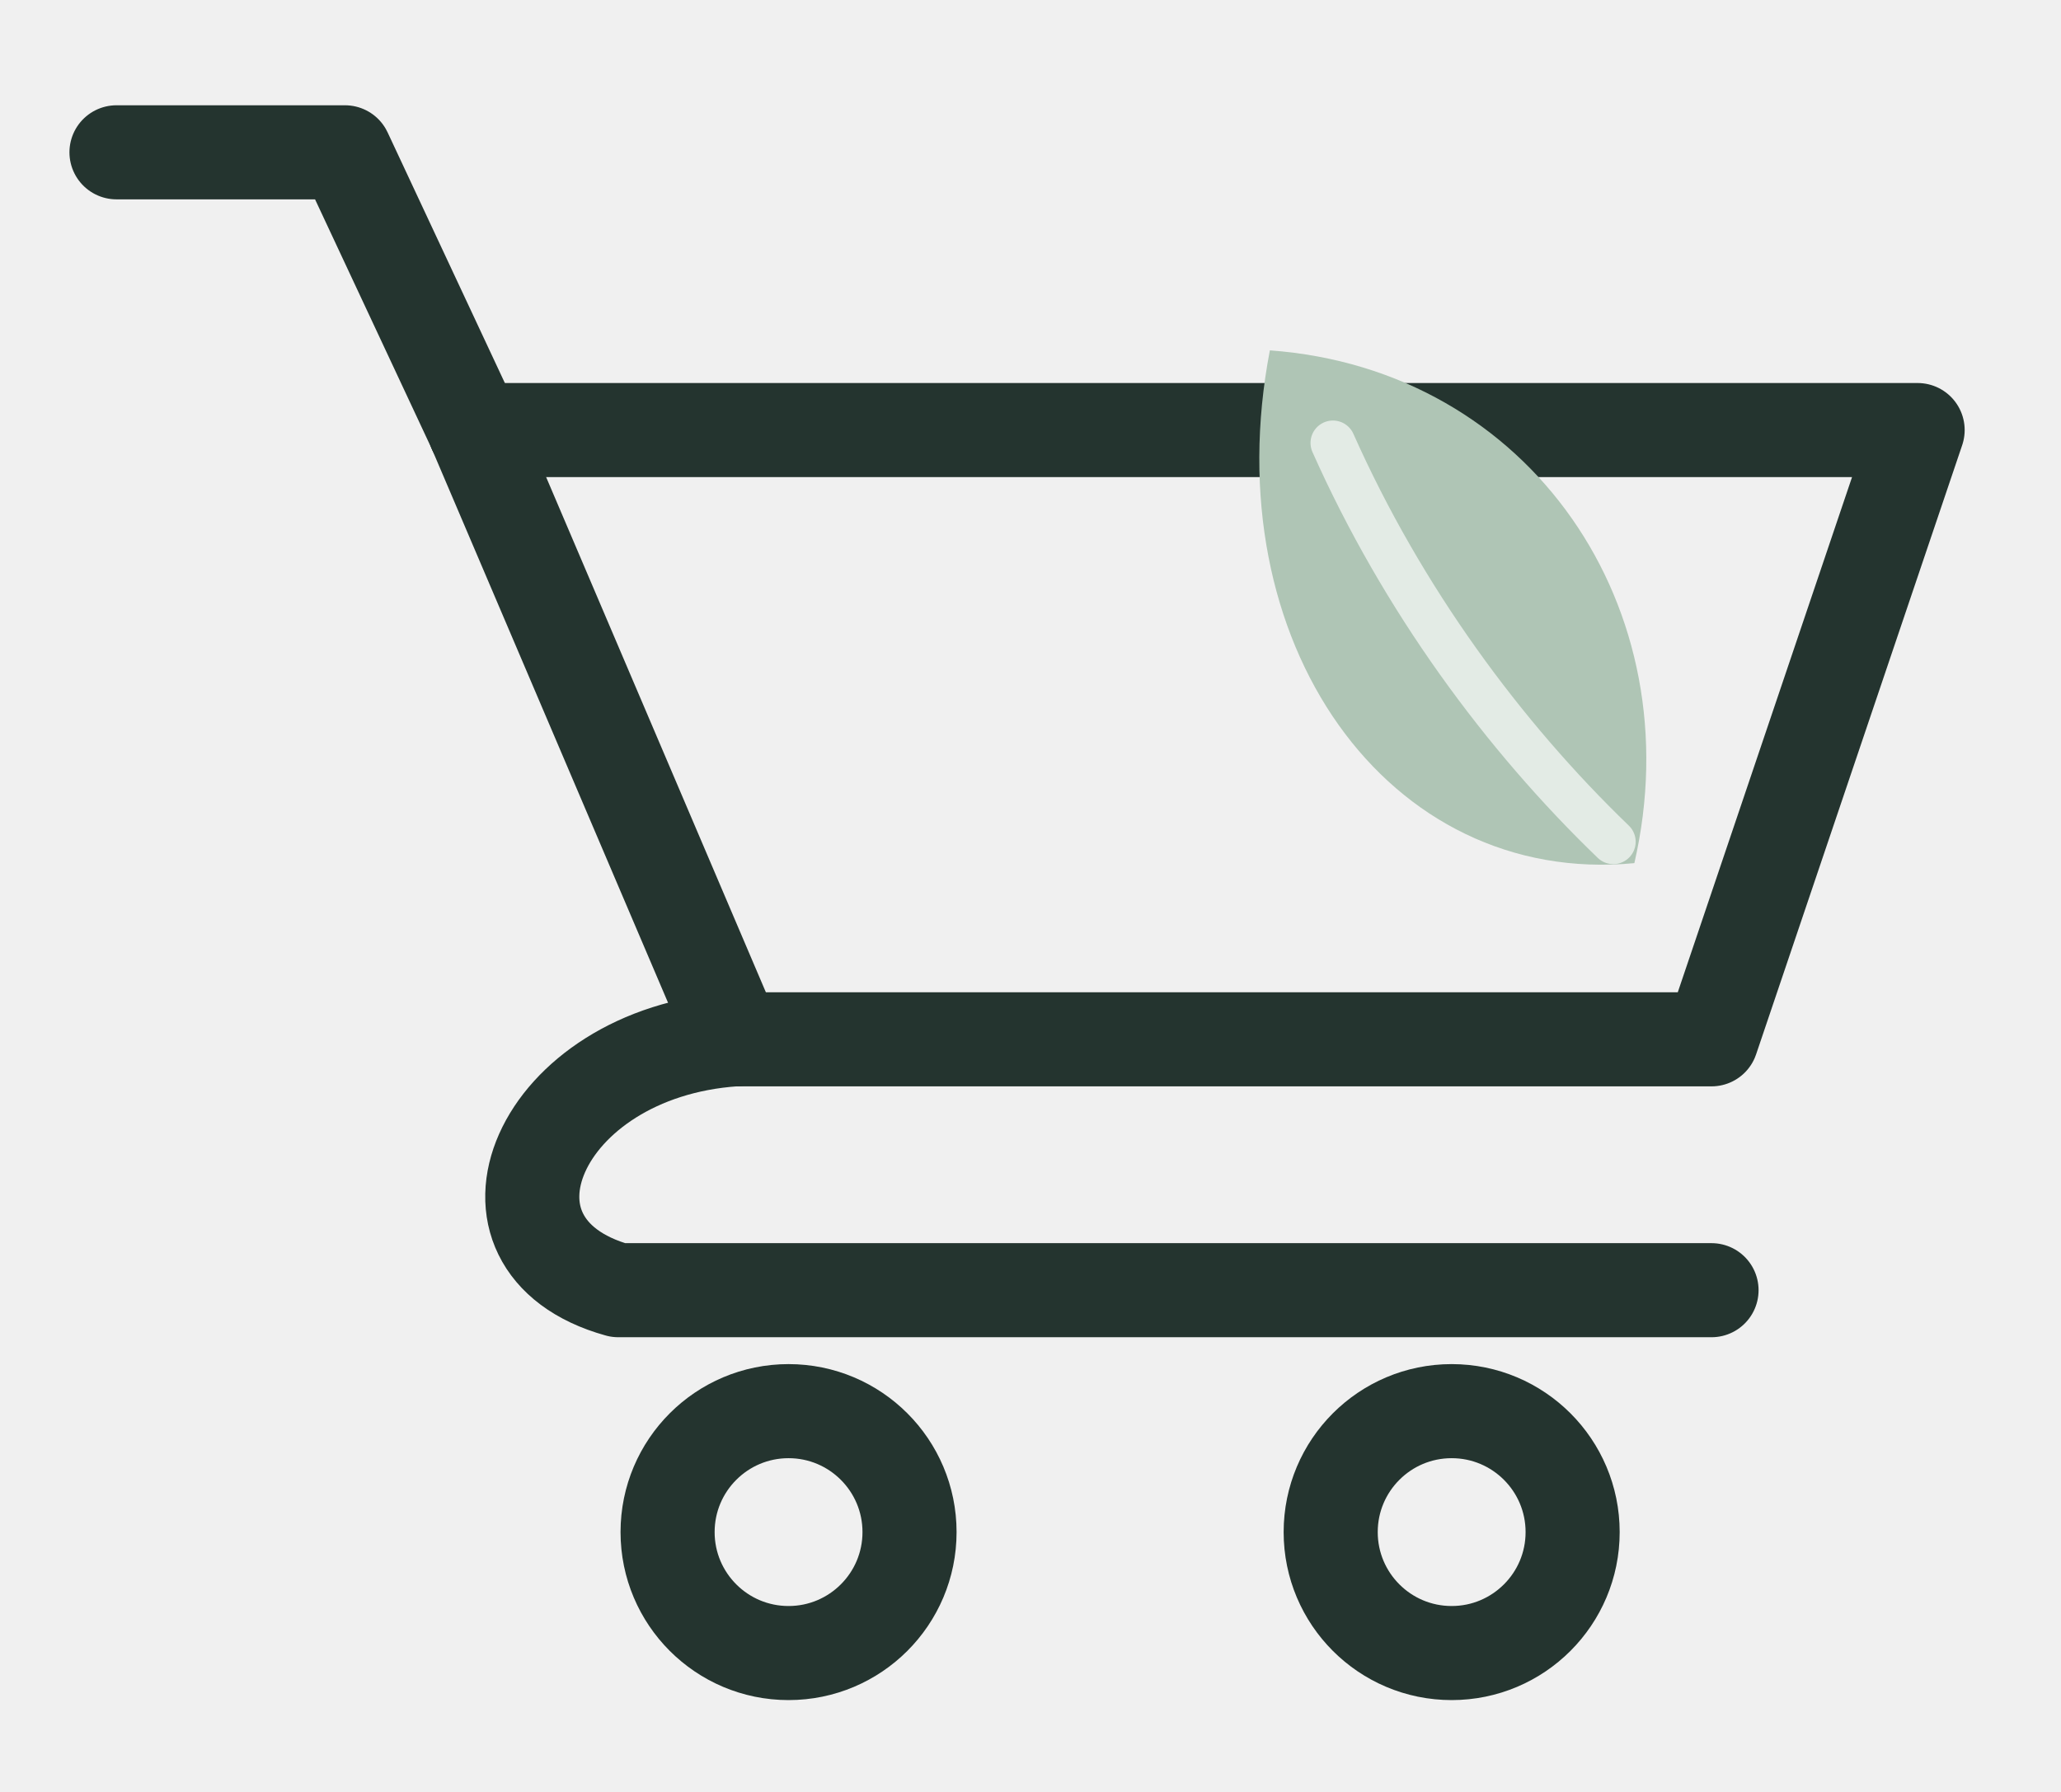
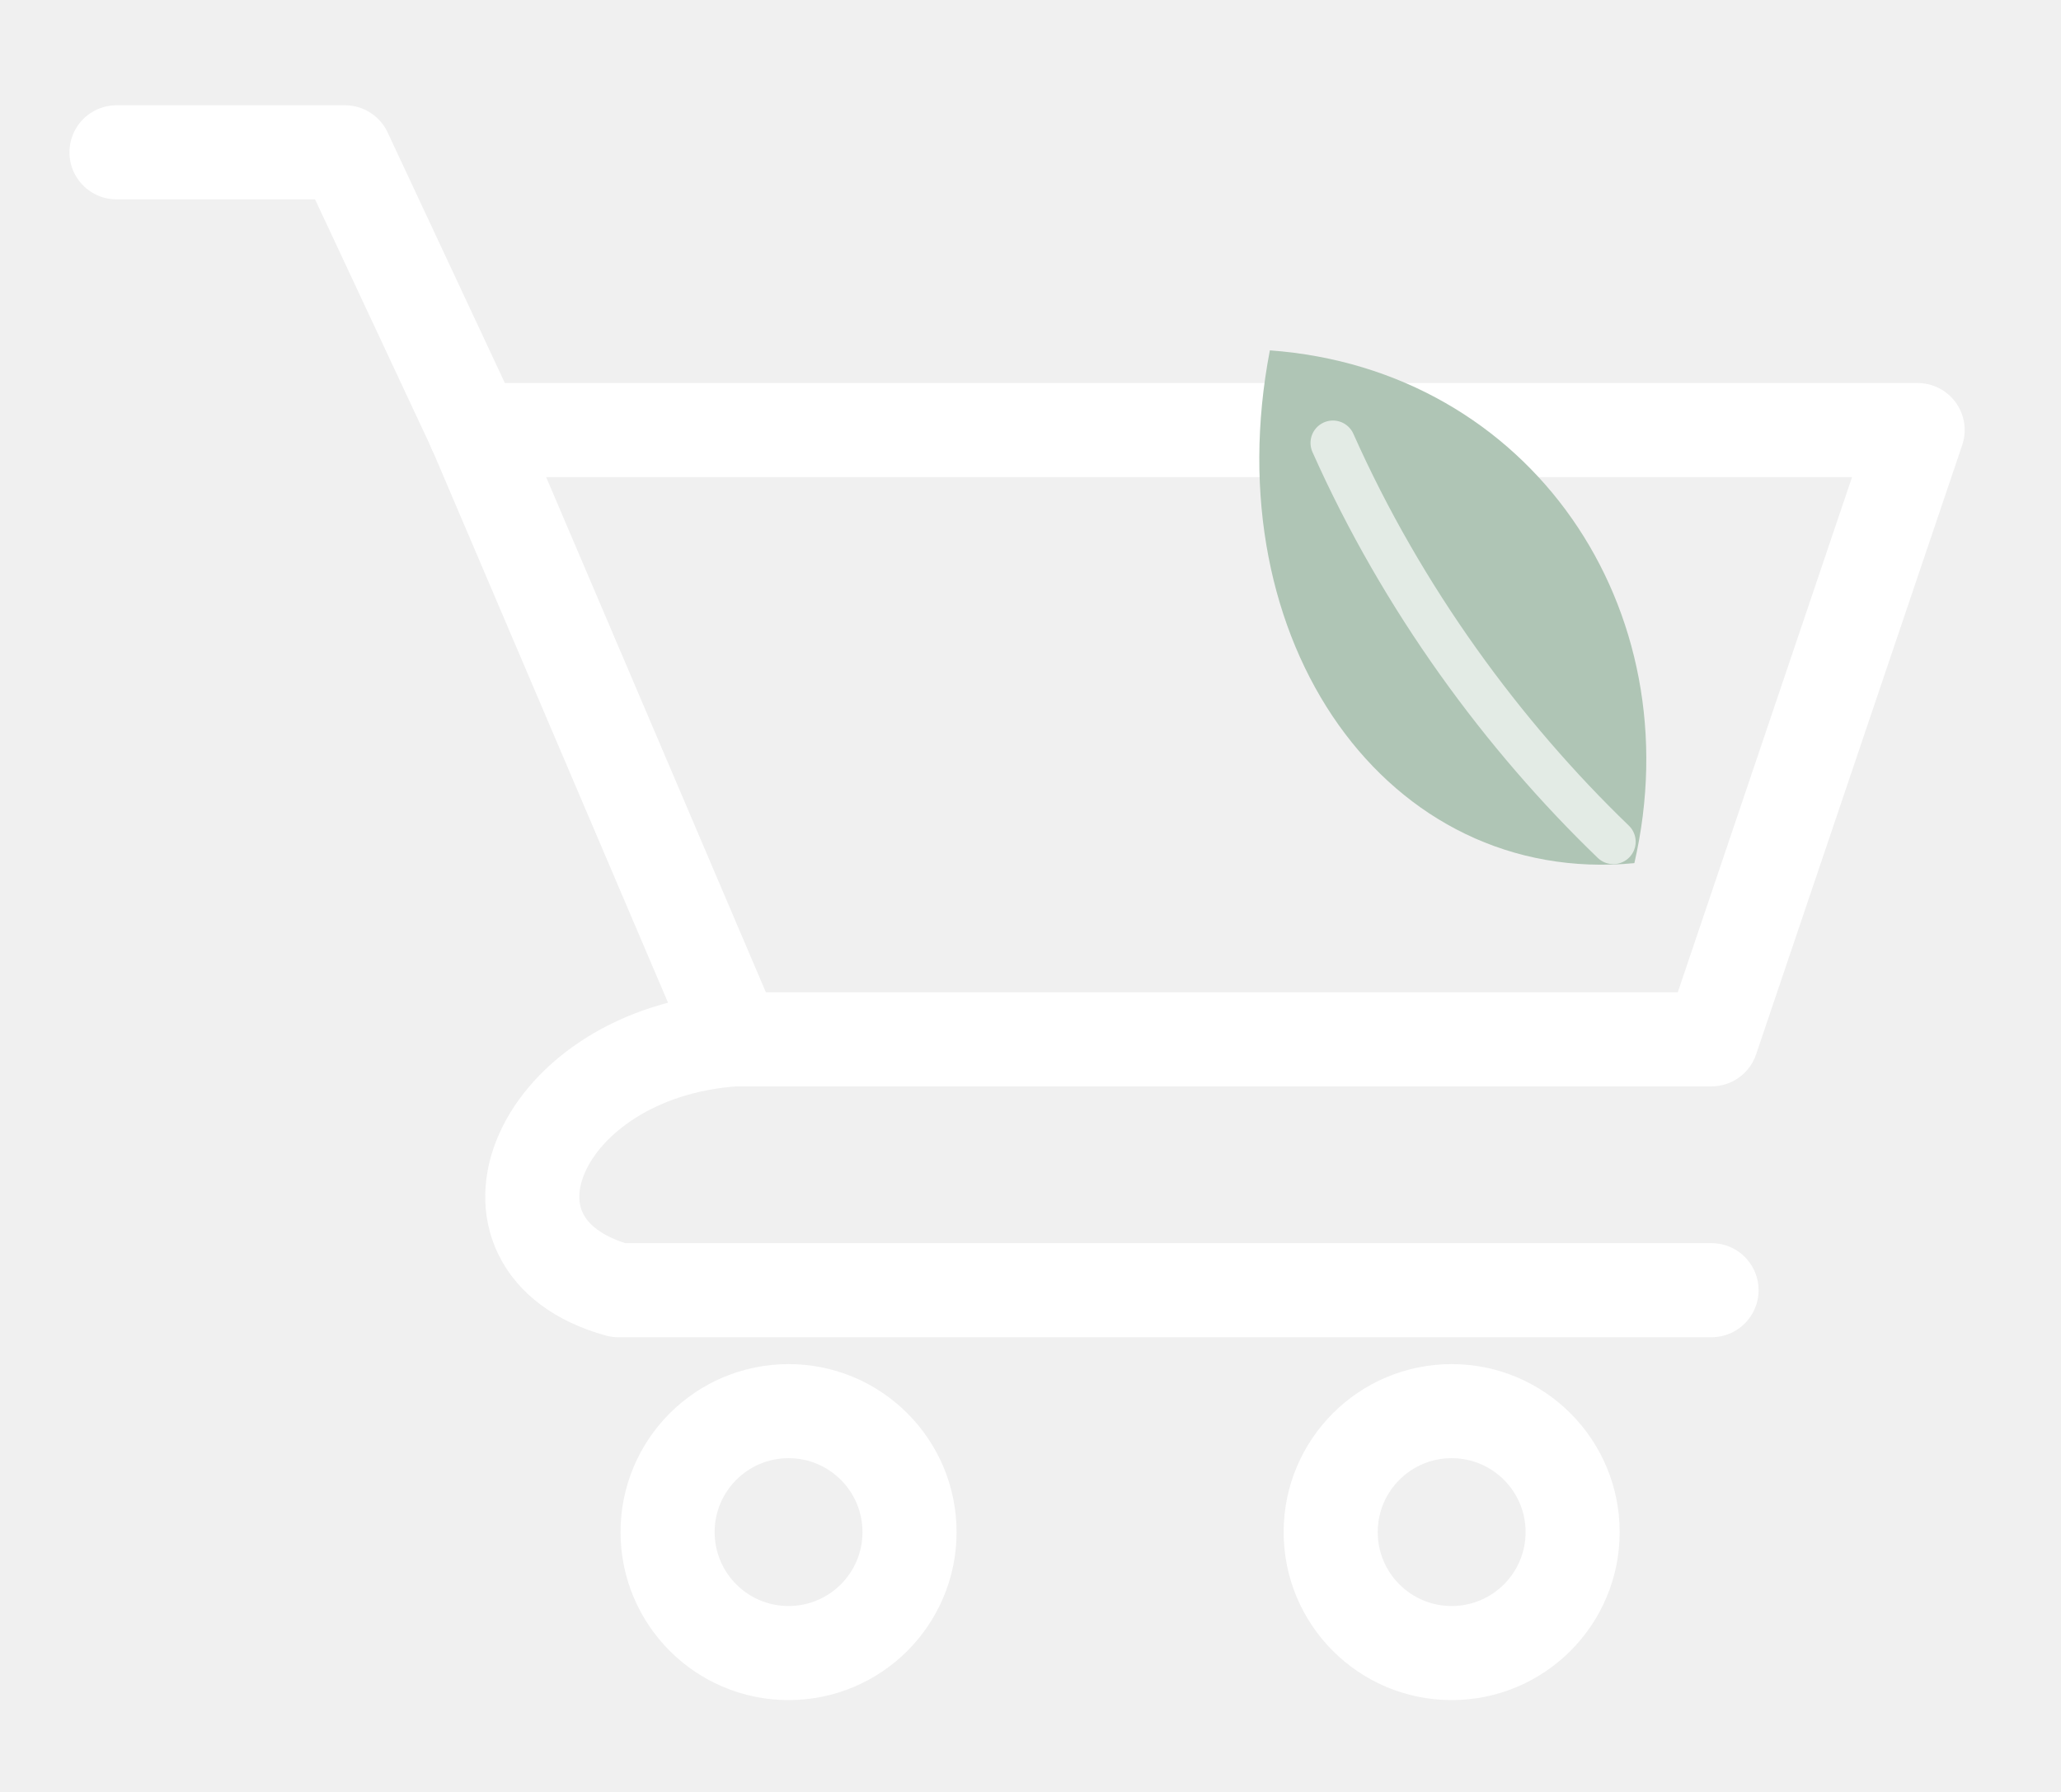
<svg xmlns="http://www.w3.org/2000/svg" viewBox="0 0 46 40" width="46" height="40" role="img" aria-label="QuietCart">
-   <g fill="none" stroke="#24342F" stroke-width="2.1" stroke-linecap="round" stroke-linejoin="round">
+   <g fill="none" stroke="#FFFFFF" stroke-width="2.1" stroke-linecap="round" stroke-linejoin="round">
    <path d="M2.6 3.4h5.1l2.9 6.2" />
    <path d="M10.6 9.6h32.2l-4.6 13.6H16.4" />
    <path d="M10.6 9.6 16.4 23.2" />
    <path d="M16.4 23.2c-4.4.3-6.2 4.6-2.6 5.6h24.4" />
    <circle cx="17.6" cy="34.2" r="2.7" />
    <circle cx="32.4" cy="34.2" r="2.7" />
  </g>
  <g transform="rotate(-18 31 16)">
    <path d="M31 7.4c5.4 2.2 7.2 8.4 4.2 13.4-5.4-1.2-7.4-7.6-4.2-13.4z" fill="#AFC5B5" />
    <path d="M31.7 9.8c.4 3.8 1.6 7.4 3.2 10.4" fill="none" stroke="#FFFFFF" stroke-width="1" stroke-linecap="round" opacity=".65" />
  </g>
</svg>
